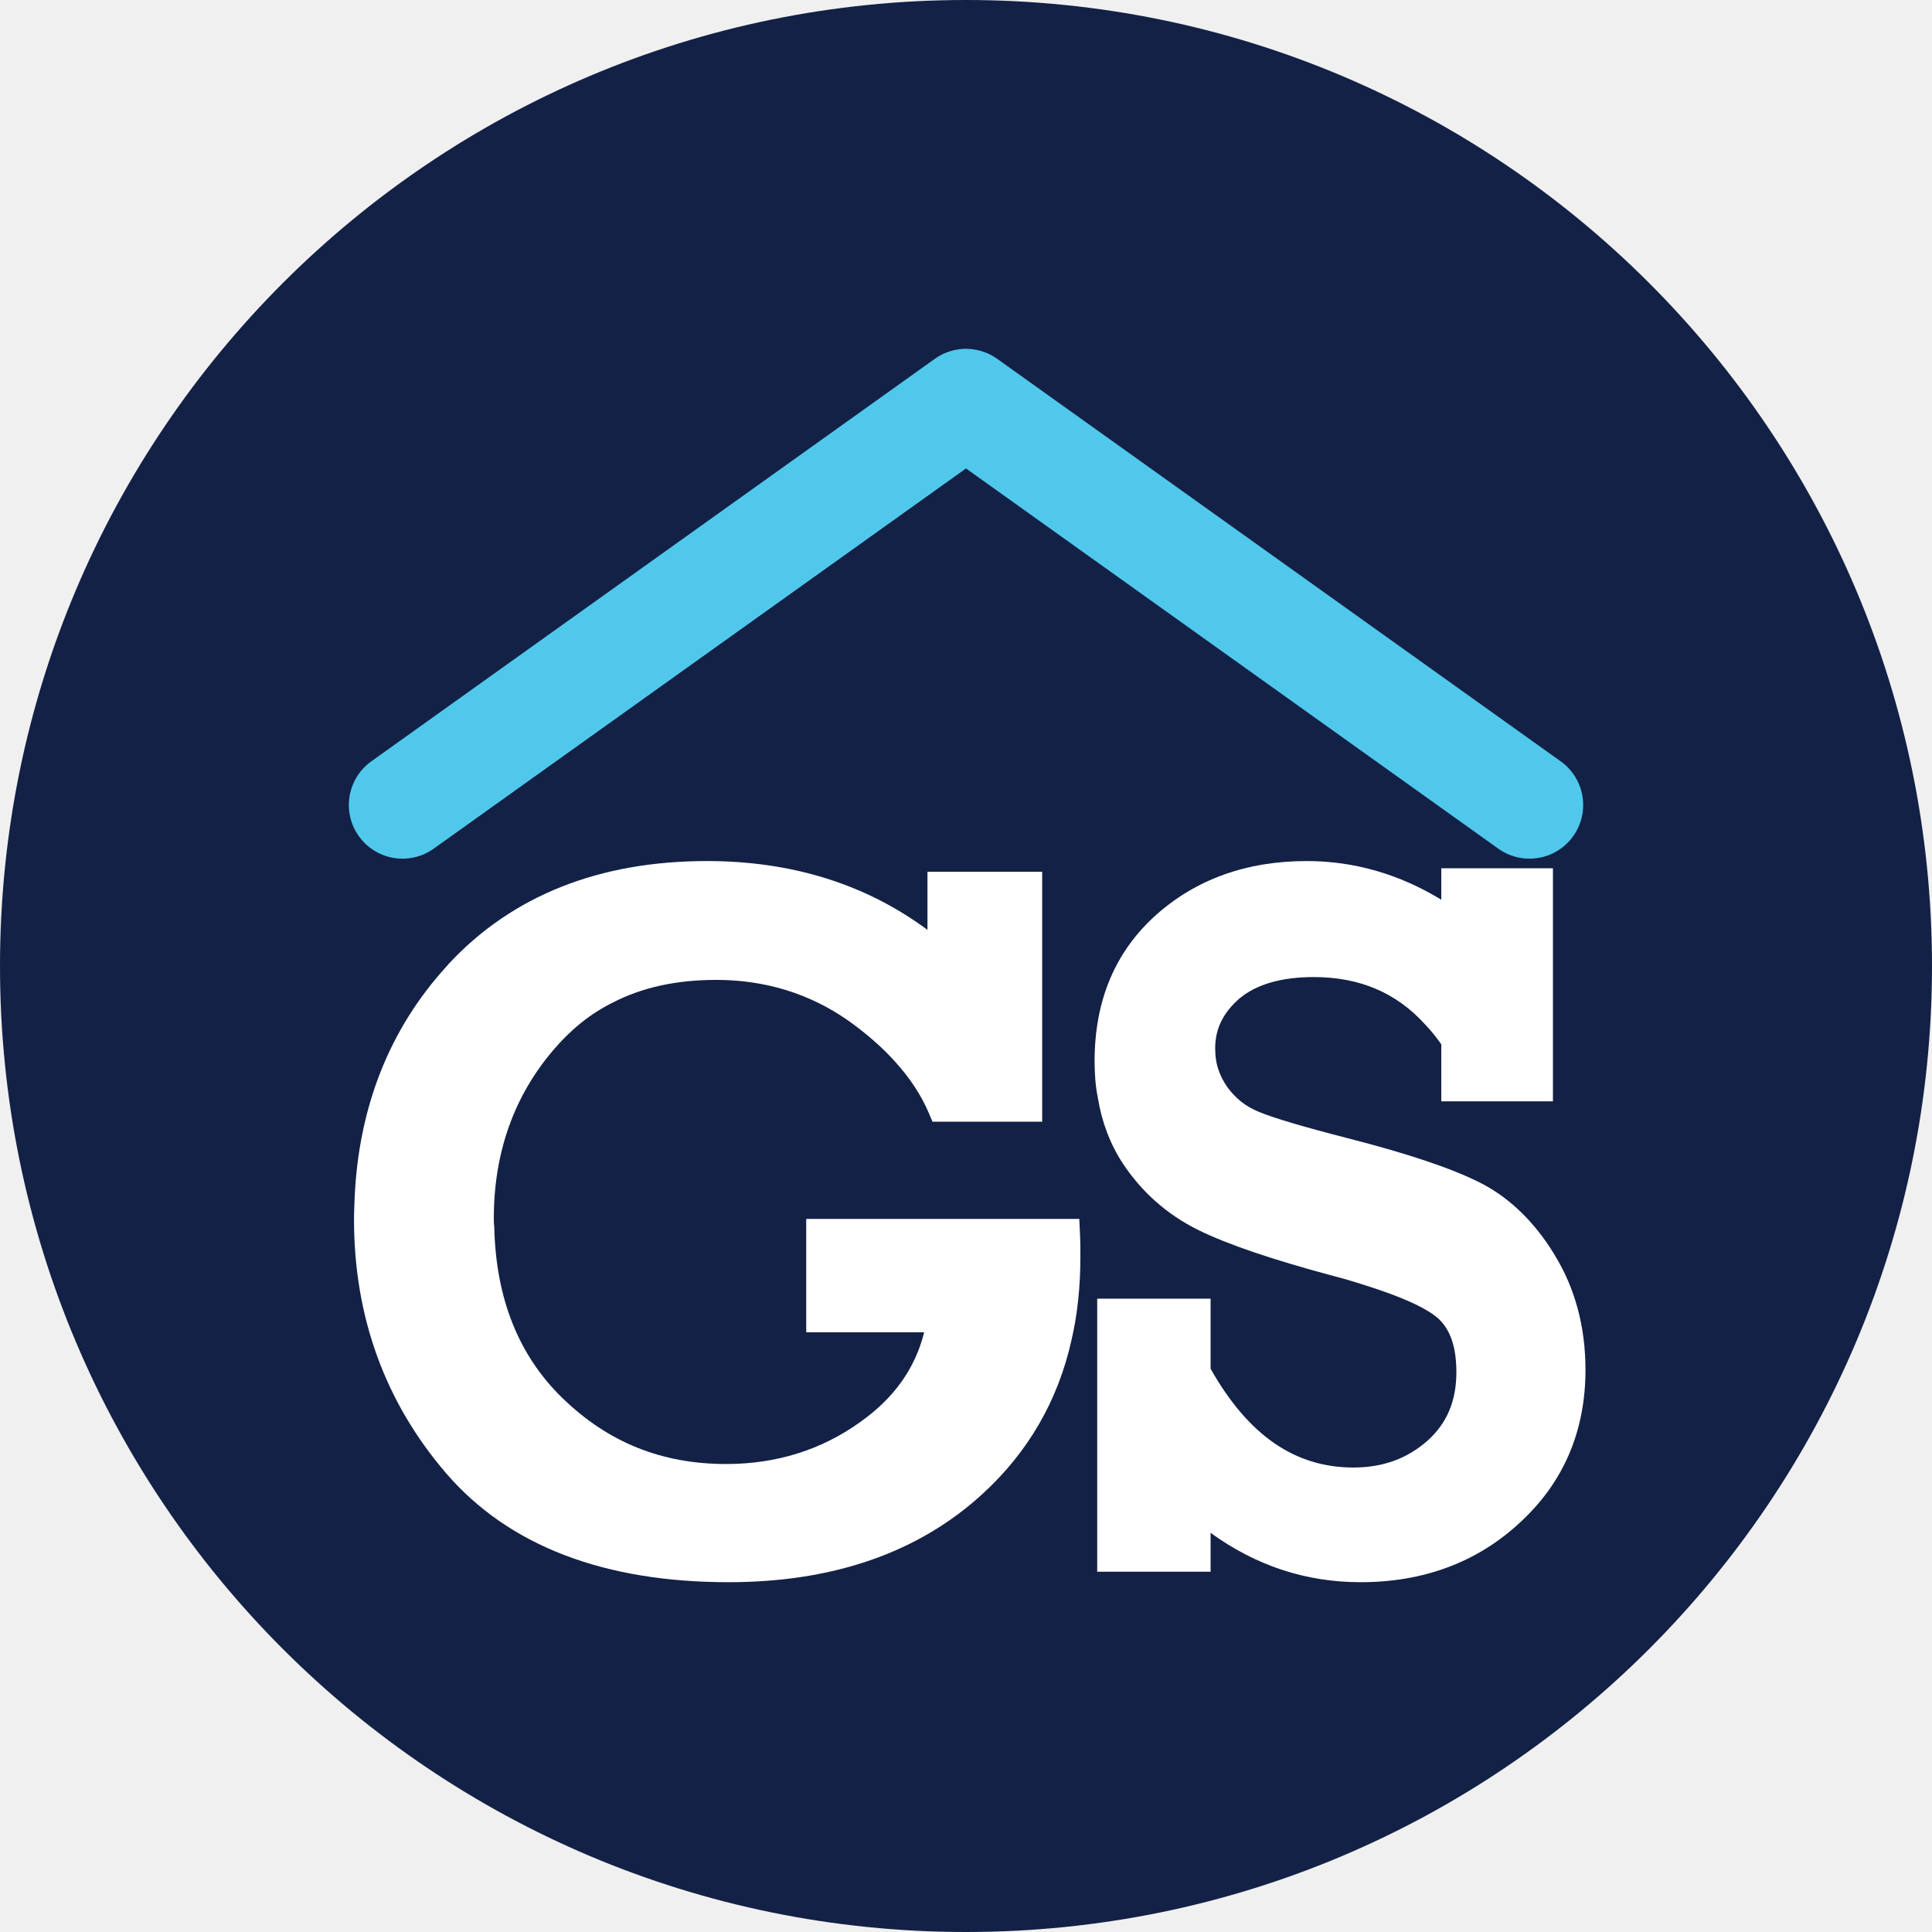
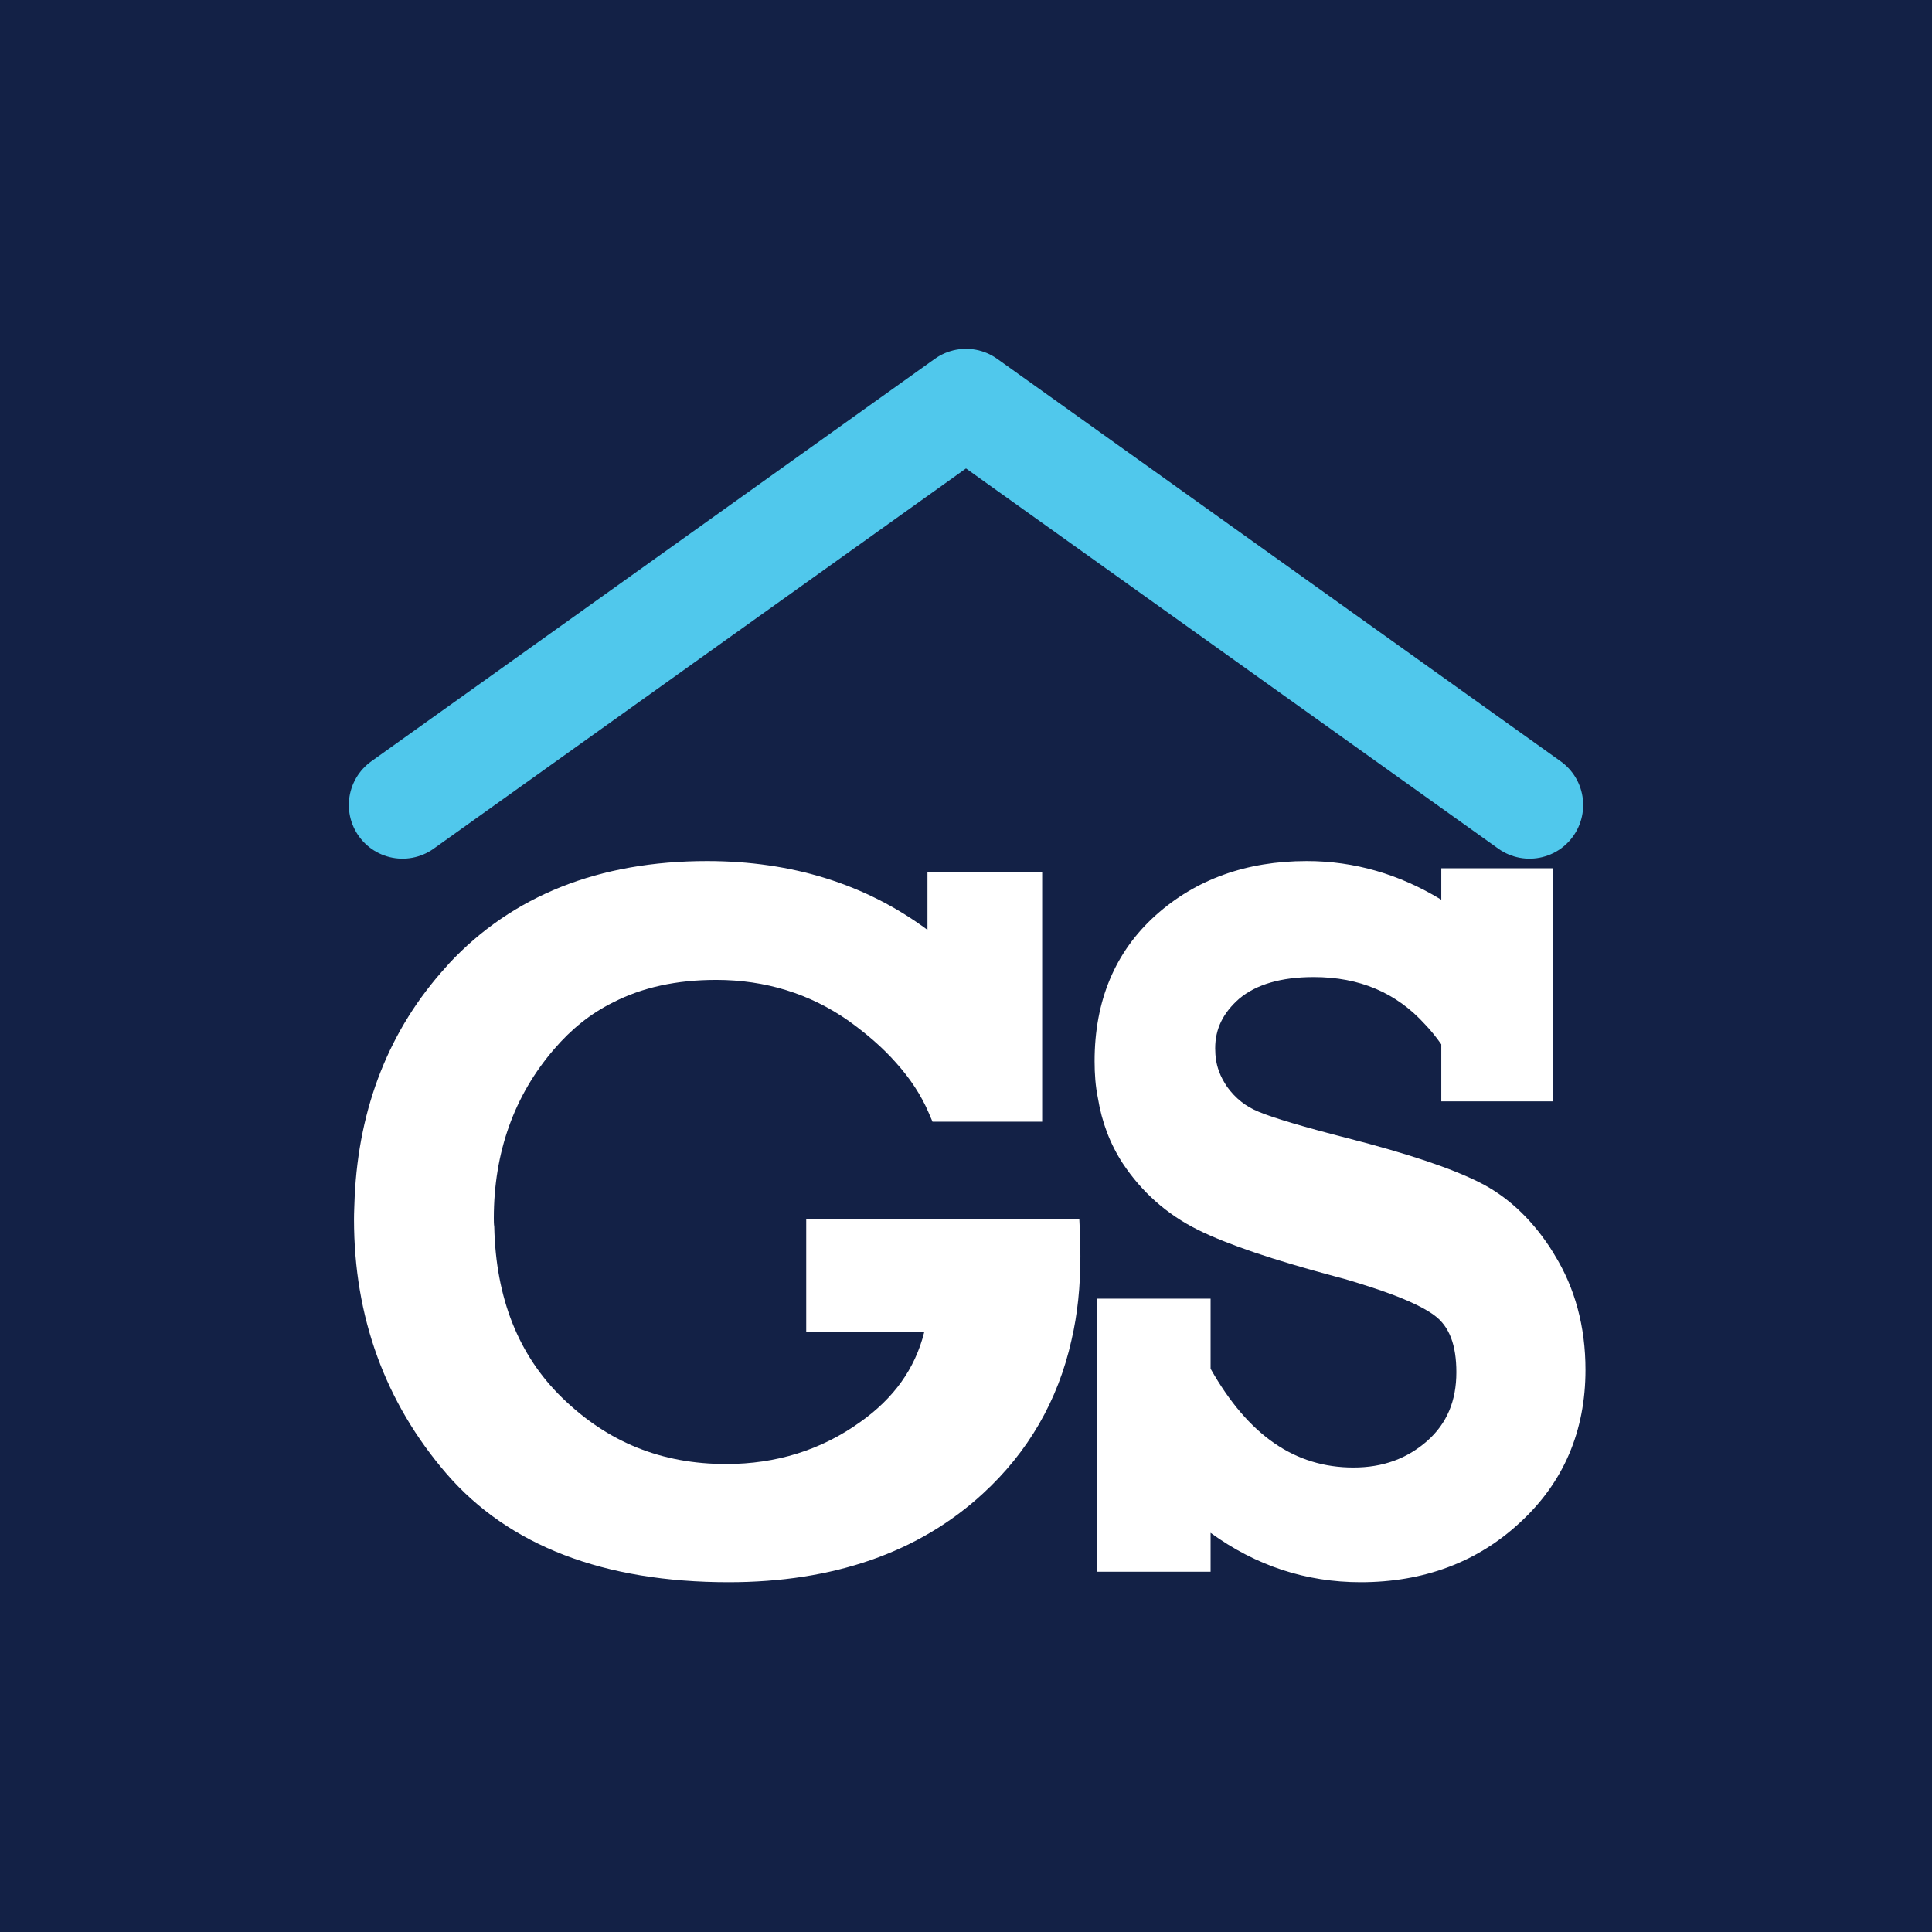
<svg xmlns="http://www.w3.org/2000/svg" viewBox="0 0 144 144">
-   <circle cx="72" cy="72" r="72" fill="#132146" />
+   <rect width="144" height="144" fill="#132146" />
  <polyline points="30,60 72,30 114,60" fill="none" stroke="#50c8ec" stroke-width="8" stroke-linecap="round" stroke-linejoin="round" />
  <g transform="translate(-41.58,-28.00) scale(1.6283)">
    <path d="M74.99,74.71c0,1.37-.13,2.65-.41,3.84-.62,2.77-1.99,5.12-4.05,7.01-2.93,2.7-6.85,4.06-11.64,4.06-5.72,0-10.06-1.67-12.91-4.96-2.82-3.27-4.24-7.19-4.24-11.65,0-.34.02-.68.03-1.01.19-4.15,1.6-7.7,4.18-10.54.04-.04.09-.1.13-.15,2.91-3.12,6.88-4.7,11.82-4.7,3.89,0,7.27,1.06,10.09,3.15v-2.66h5.25v11.44h-5.02l-.17-.4c-.35-.82-.86-1.59-1.51-2.31-.6-.68-1.34-1.32-2.18-1.92-1.76-1.23-3.79-1.86-6.04-1.86-1.81,0-3.38.34-4.72,1.03-1.03.51-1.91,1.22-2.7,2.14-1.83,2.12-2.76,4.73-2.76,7.74,0,.13,0,.26.02.39.07,3.28,1.12,5.89,3.1,7.82,2.1,2.05,4.56,3.04,7.52,3.04,2.28,0,4.35-.64,6.13-1.92,1.54-1.09,2.51-2.44,2.93-4.11h-5.4v-5.19h12.5l.03.65c.02.41.02.77.02,1.07Z" fill="#ffffff" />
    <path d="M98.11,79.9c0,2.8-1,5.15-2.99,6.98-1.96,1.83-4.43,2.74-7.3,2.74-2.5,0-4.79-.75-6.87-2.26v1.78h-5.19v-12.5h5.19v3.21c1.72,3.04,3.85,4.52,6.54,4.52,1.35,0,2.46-.41,3.38-1.22.9-.8,1.33-1.83,1.33-3.14,0-1.23-.31-2.09-1-2.6-.56-.42-1.54-.85-2.92-1.3-.5-.16-1.05-.34-1.68-.5-2.77-.74-4.88-1.45-6.23-2.12-1.43-.71-2.58-1.74-3.44-3.04-.58-.89-.96-1.89-1.14-3-.11-.53-.15-1.1-.15-1.68,0-2.77.94-5.01,2.8-6.68,1.83-1.64,4.15-2.48,6.91-2.48,2.18,0,4.24.6,6.16,1.77v-1.44h5.11v10.67h-5.11v-2.61c-.23-.33-.48-.64-.74-.91-1.32-1.46-3.01-2.17-5.1-2.17-1.49,0-2.64.34-3.41.99-.74.65-1.1,1.38-1.1,2.27,0,.37.05.72.17,1.04.09.26.22.49.38.73.38.52.85.9,1.45,1.14.67.28,2.05.69,4.08,1.21,2.77.71,4.75,1.38,6.02,2.02,1.22.61,2.3,1.59,3.2,2.94.07.12.16.24.23.37.94,1.52,1.42,3.29,1.42,5.27Z" fill="#ffffff" />
  </g>
</svg>
